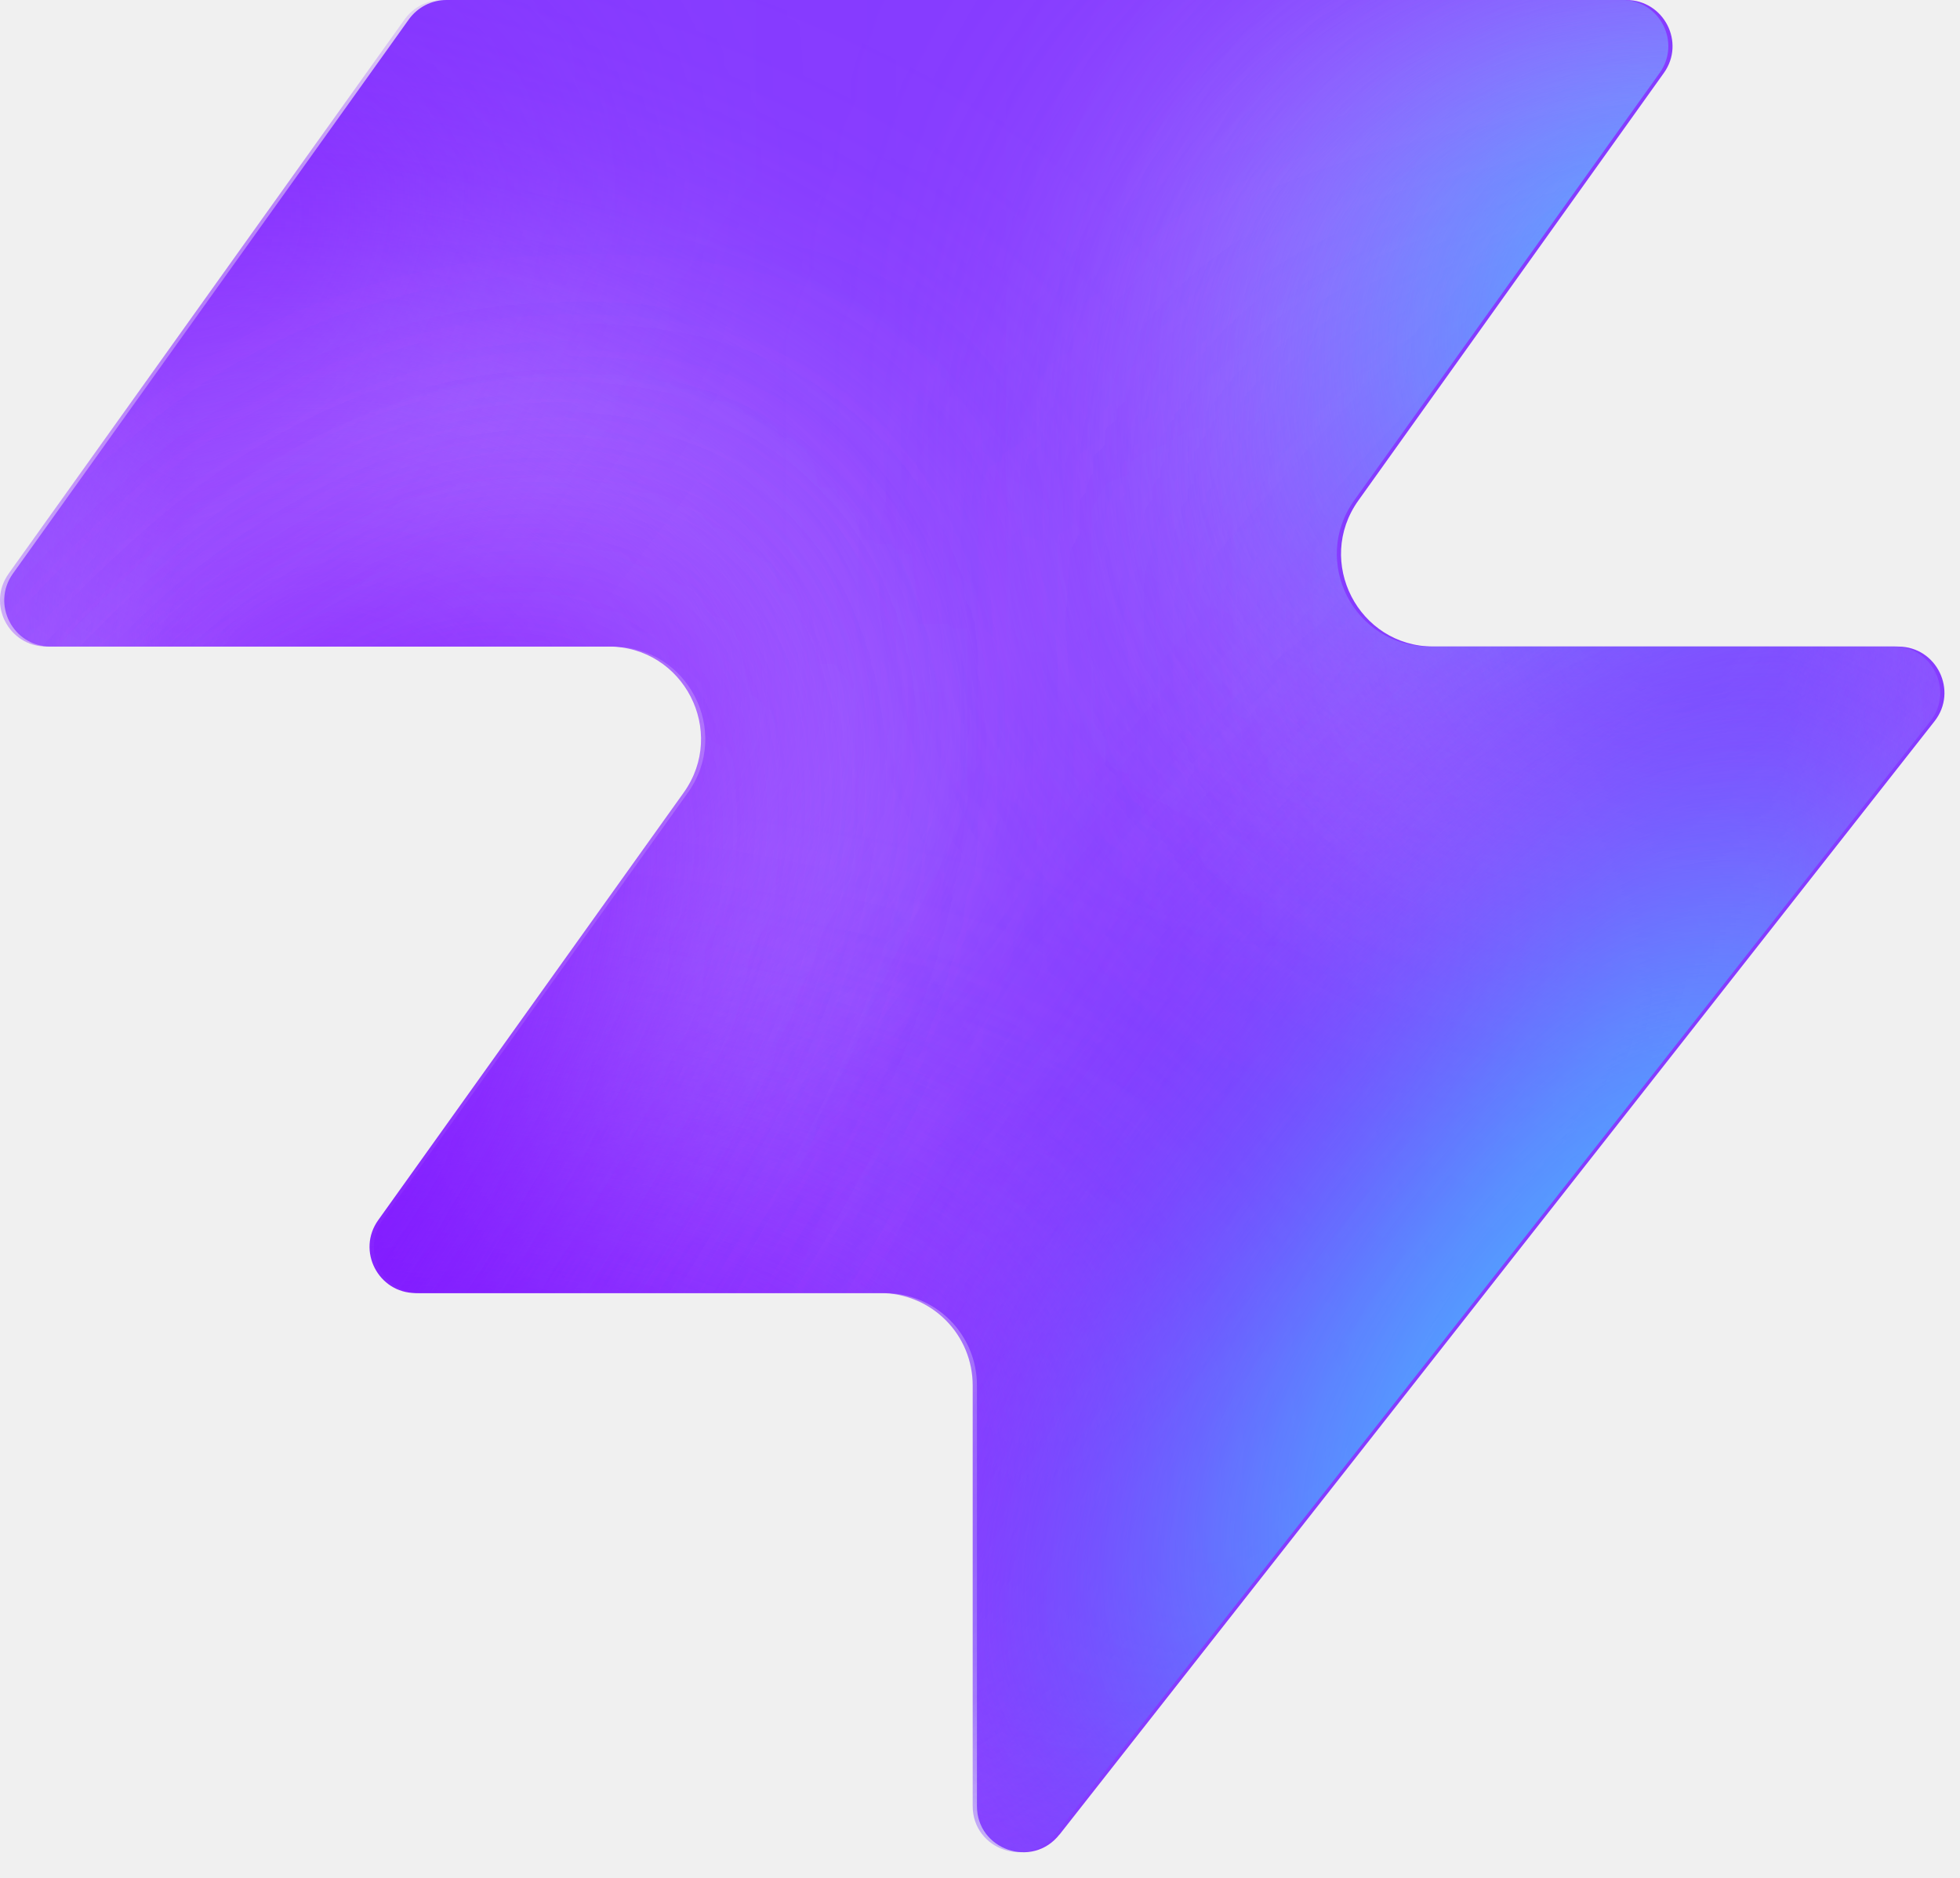
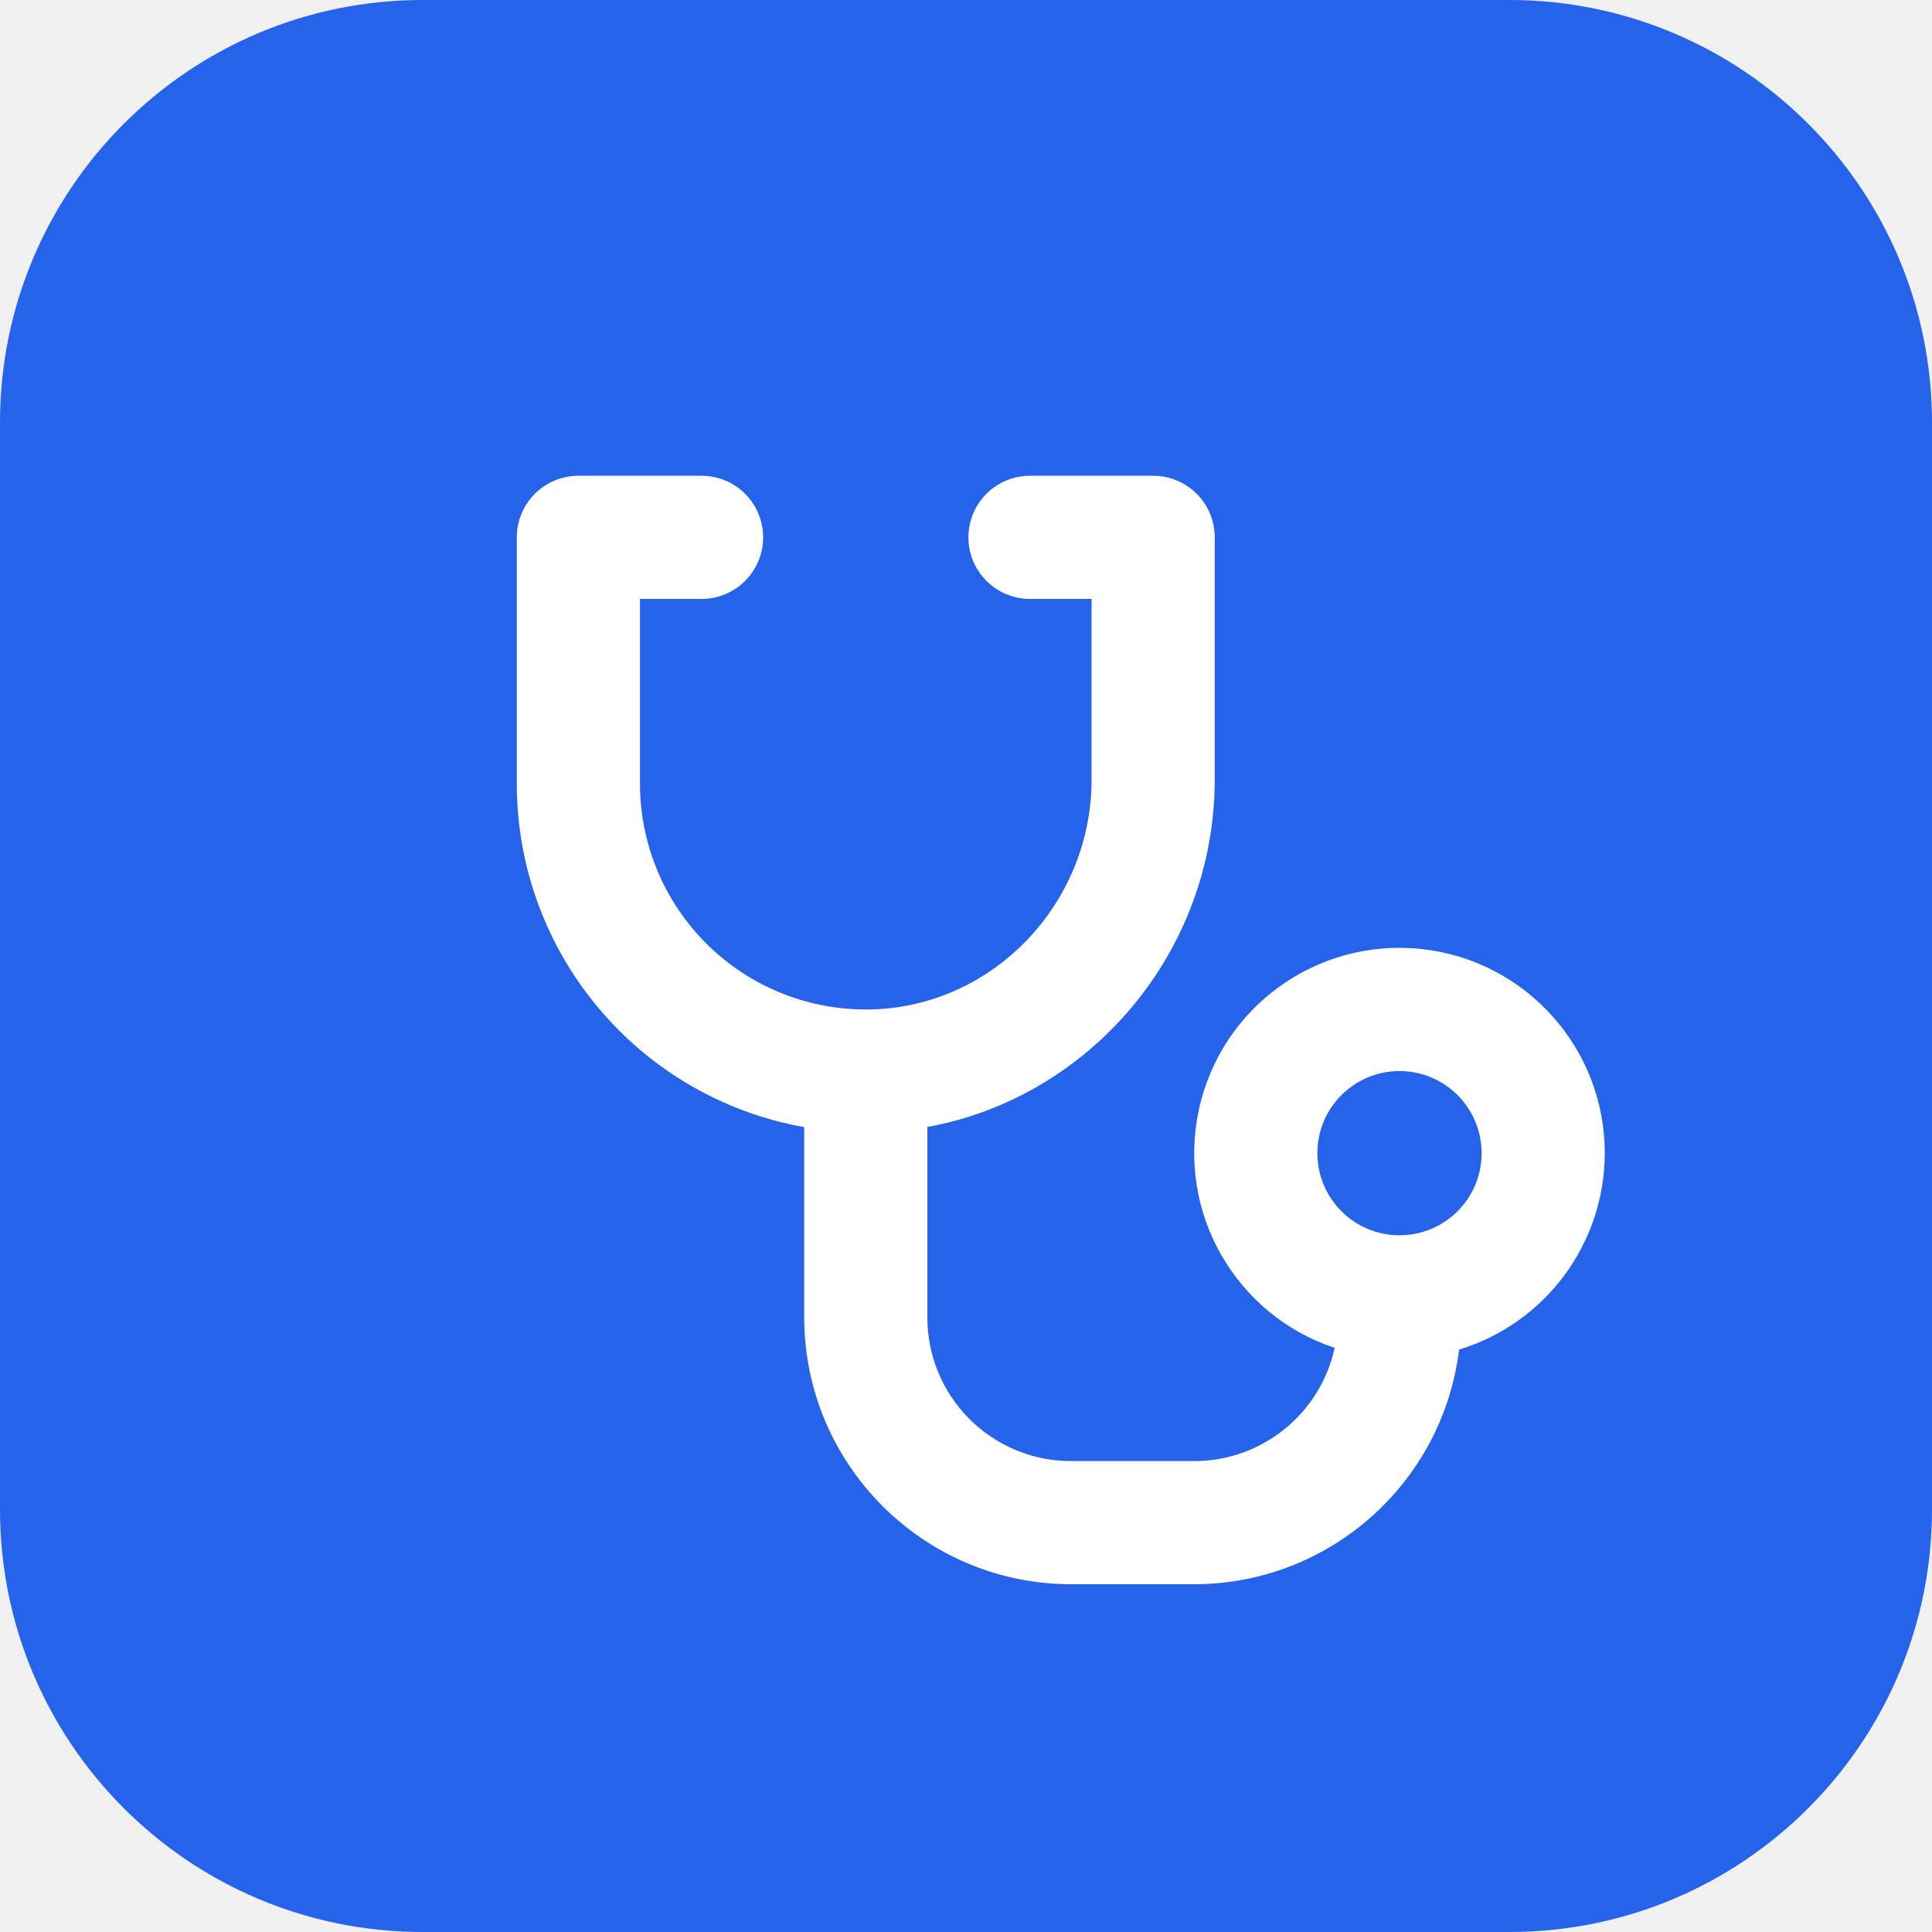
- <svg xmlns="http://www.w3.org/2000/svg" width="48" height="46" fill="none" viewBox="0 0 48 46">
-   <path fill="#863bff" d="M25.946 44.938c-.664.845-2.021.375-2.021-.698V33.937a2.26 2.26 0 0 0-2.262-2.262H10.287c-.92 0-1.456-1.04-.92-1.788l7.48-10.471c1.07-1.497 0-3.578-1.842-3.578H1.237c-.92 0-1.456-1.04-.92-1.788L10.013.474c.214-.297.556-.474.92-.474h28.894c.92 0 1.456 1.04.92 1.788l-7.48 10.471c-1.07 1.498 0 3.579 1.842 3.579h11.377c.943 0 1.473 1.088.89 1.83L25.947 44.94z" style="fill:#863bff;fill:color(display-p3 .525 .23 1);fill-opacity:1" />
-   <mask id="a" width="48" height="46" x="0" y="0" maskUnits="userSpaceOnUse" style="mask-type:alpha">
-     <path fill="#000" d="M25.842 44.938c-.664.844-2.021.375-2.021-.698V33.937a2.26 2.26 0 0 0-2.262-2.262H10.183c-.92 0-1.456-1.04-.92-1.788l7.48-10.471c1.07-1.498 0-3.579-1.842-3.579H1.133c-.92 0-1.456-1.04-.92-1.787L9.91.473c.214-.297.556-.474.92-.474h28.894c.92 0 1.456 1.04.92 1.788l-7.48 10.471c-1.07 1.498 0 3.578 1.842 3.578h11.377c.943 0 1.473 1.088.89 1.832L25.843 44.94z" style="fill:#000;fill-opacity:1" />
-   </mask>
-   <g mask="url(#a)">
-     <g filter="url(#b)">
-       <ellipse cx="5.508" cy="14.704" fill="#ede6ff" rx="5.508" ry="14.704" style="fill:#ede6ff;fill:color(display-p3 .927 .903 1);fill-opacity:1" transform="matrix(.00324 1 1 -.00324 -4.47 31.516)" />
-     </g>
-     <g filter="url(#c)">
-       <ellipse cx="10.399" cy="29.851" fill="#ede6ff" rx="10.399" ry="29.851" style="fill:#ede6ff;fill:color(display-p3 .927 .903 1);fill-opacity:1" transform="matrix(.00324 1 1 -.00324 -39.328 7.883)" />
-     </g>
-     <g filter="url(#d)">
-       <ellipse cx="5.508" cy="30.487" fill="#7e14ff" rx="5.508" ry="30.487" style="fill:#7e14ff;fill:color(display-p3 .492 .077 1);fill-opacity:1" transform="rotate(89.814 -25.913 -14.639)scale(1 -1)" />
-     </g>
-     <g filter="url(#e)">
-       <ellipse cx="5.508" cy="30.599" fill="#7e14ff" rx="5.508" ry="30.599" style="fill:#7e14ff;fill:color(display-p3 .492 .077 1);fill-opacity:1" transform="rotate(89.814 -32.644 -3.334)scale(1 -1)" />
-     </g>
-     <g filter="url(#f)">
-       <ellipse cx="5.508" cy="30.599" fill="#7e14ff" rx="5.508" ry="30.599" style="fill:#7e14ff;fill:color(display-p3 .492 .077 1);fill-opacity:1" transform="matrix(.00324 1 1 -.00324 -34.34 30.47)" />
-     </g>
-     <g filter="url(#g)">
-       <ellipse cx="14.072" cy="22.078" fill="#ede6ff" rx="14.072" ry="22.078" style="fill:#ede6ff;fill:color(display-p3 .927 .903 1);fill-opacity:1" transform="rotate(93.35 24.506 48.493)scale(-1 1)" />
-     </g>
-     <g filter="url(#h)">
-       <ellipse cx="3.47" cy="21.501" fill="#7e14ff" rx="3.47" ry="21.501" style="fill:#7e14ff;fill:color(display-p3 .492 .077 1);fill-opacity:1" transform="rotate(89.009 28.708 47.59)scale(-1 1)" />
-     </g>
-     <g filter="url(#i)">
-       <ellipse cx="3.47" cy="21.501" fill="#7e14ff" rx="3.47" ry="21.501" style="fill:#7e14ff;fill:color(display-p3 .492 .077 1);fill-opacity:1" transform="rotate(89.009 28.708 47.59)scale(-1 1)" />
-     </g>
-     <g filter="url(#j)">
-       <ellipse cx=".387" cy="8.972" fill="#7e14ff" rx="4.407" ry="29.108" style="fill:#7e14ff;fill:color(display-p3 .492 .077 1);fill-opacity:1" transform="rotate(39.51 .387 8.972)" />
-     </g>
-     <g filter="url(#k)">
-       <ellipse cx="47.523" cy="-6.092" fill="#7e14ff" rx="4.407" ry="29.108" style="fill:#7e14ff;fill:color(display-p3 .492 .077 1);fill-opacity:1" transform="rotate(37.892 47.523 -6.092)" />
-     </g>
-     <g filter="url(#l)">
-       <ellipse cx="41.412" cy="6.333" fill="#47bfff" rx="5.971" ry="9.665" style="fill:#47bfff;fill:color(display-p3 .28 .748 1);fill-opacity:1" transform="rotate(37.892 41.412 6.333)" />
-     </g>
-     <g filter="url(#m)">
-       <ellipse cx="-1.879" cy="38.332" fill="#7e14ff" rx="4.407" ry="29.108" style="fill:#7e14ff;fill:color(display-p3 .492 .077 1);fill-opacity:1" transform="rotate(37.892 -1.88 38.332)" />
-     </g>
-     <g filter="url(#n)">
-       <ellipse cx="-1.879" cy="38.332" fill="#7e14ff" rx="4.407" ry="29.108" style="fill:#7e14ff;fill:color(display-p3 .492 .077 1);fill-opacity:1" transform="rotate(37.892 -1.88 38.332)" />
-     </g>
-     <g filter="url(#o)">
-       <ellipse cx="35.651" cy="29.907" fill="#7e14ff" rx="4.407" ry="29.108" style="fill:#7e14ff;fill:color(display-p3 .492 .077 1);fill-opacity:1" transform="rotate(37.892 35.651 29.907)" />
-     </g>
-     <g filter="url(#p)">
-       <ellipse cx="38.418" cy="32.4" fill="#47bfff" rx="5.971" ry="15.297" style="fill:#47bfff;fill:color(display-p3 .28 .748 1);fill-opacity:1" transform="rotate(37.892 38.418 32.4)" />
-     </g>
-   </g>
-   <defs>
-     <filter id="b" width="60.045" height="41.654" x="-19.77" y="16.149" color-interpolation-filters="sRGB" filterUnits="userSpaceOnUse">
-       <feFlood flood-opacity="0" result="BackgroundImageFix" />
-       <feBlend in="SourceGraphic" in2="BackgroundImageFix" result="shape" />
-       <feGaussianBlur result="effect1_foregroundBlur_2002_17158" stdDeviation="7.659" />
-     </filter>
-     <filter id="c" width="90.34" height="51.437" x="-54.613" y="-7.533" color-interpolation-filters="sRGB" filterUnits="userSpaceOnUse">
-       <feFlood flood-opacity="0" result="BackgroundImageFix" />
-       <feBlend in="SourceGraphic" in2="BackgroundImageFix" result="shape" />
-       <feGaussianBlur result="effect1_foregroundBlur_2002_17158" stdDeviation="7.659" />
-     </filter>
-     <filter id="d" width="79.355" height="29.4" x="-49.64" y="2.03" color-interpolation-filters="sRGB" filterUnits="userSpaceOnUse">
-       <feFlood flood-opacity="0" result="BackgroundImageFix" />
-       <feBlend in="SourceGraphic" in2="BackgroundImageFix" result="shape" />
-       <feGaussianBlur result="effect1_foregroundBlur_2002_17158" stdDeviation="4.596" />
-     </filter>
-     <filter id="e" width="79.579" height="29.4" x="-45.045" y="20.029" color-interpolation-filters="sRGB" filterUnits="userSpaceOnUse">
-       <feFlood flood-opacity="0" result="BackgroundImageFix" />
-       <feBlend in="SourceGraphic" in2="BackgroundImageFix" result="shape" />
-       <feGaussianBlur result="effect1_foregroundBlur_2002_17158" stdDeviation="4.596" />
-     </filter>
-     <filter id="f" width="79.579" height="29.4" x="-43.513" y="21.178" color-interpolation-filters="sRGB" filterUnits="userSpaceOnUse">
-       <feFlood flood-opacity="0" result="BackgroundImageFix" />
-       <feBlend in="SourceGraphic" in2="BackgroundImageFix" result="shape" />
-       <feGaussianBlur result="effect1_foregroundBlur_2002_17158" stdDeviation="4.596" />
-     </filter>
-     <filter id="g" width="74.749" height="58.852" x="15.756" y="-17.901" color-interpolation-filters="sRGB" filterUnits="userSpaceOnUse">
-       <feFlood flood-opacity="0" result="BackgroundImageFix" />
-       <feBlend in="SourceGraphic" in2="BackgroundImageFix" result="shape" />
-       <feGaussianBlur result="effect1_foregroundBlur_2002_17158" stdDeviation="7.659" />
-     </filter>
-     <filter id="h" width="61.377" height="25.362" x="23.548" y="2.284" color-interpolation-filters="sRGB" filterUnits="userSpaceOnUse">
-       <feFlood flood-opacity="0" result="BackgroundImageFix" />
-       <feBlend in="SourceGraphic" in2="BackgroundImageFix" result="shape" />
-       <feGaussianBlur result="effect1_foregroundBlur_2002_17158" stdDeviation="4.596" />
-     </filter>
-     <filter id="i" width="61.377" height="25.362" x="23.548" y="2.284" color-interpolation-filters="sRGB" filterUnits="userSpaceOnUse">
-       <feFlood flood-opacity="0" result="BackgroundImageFix" />
-       <feBlend in="SourceGraphic" in2="BackgroundImageFix" result="shape" />
-       <feGaussianBlur result="effect1_foregroundBlur_2002_17158" stdDeviation="4.596" />
-     </filter>
-     <filter id="j" width="56.045" height="63.649" x="-27.636" y="-22.853" color-interpolation-filters="sRGB" filterUnits="userSpaceOnUse">
-       <feFlood flood-opacity="0" result="BackgroundImageFix" />
-       <feBlend in="SourceGraphic" in2="BackgroundImageFix" result="shape" />
-       <feGaussianBlur result="effect1_foregroundBlur_2002_17158" stdDeviation="4.596" />
-     </filter>
-     <filter id="k" width="54.814" height="64.646" x="20.116" y="-38.415" color-interpolation-filters="sRGB" filterUnits="userSpaceOnUse">
-       <feFlood flood-opacity="0" result="BackgroundImageFix" />
-       <feBlend in="SourceGraphic" in2="BackgroundImageFix" result="shape" />
-       <feGaussianBlur result="effect1_foregroundBlur_2002_17158" stdDeviation="4.596" />
-     </filter>
-     <filter id="l" width="33.541" height="35.313" x="24.641" y="-11.323" color-interpolation-filters="sRGB" filterUnits="userSpaceOnUse">
-       <feFlood flood-opacity="0" result="BackgroundImageFix" />
-       <feBlend in="SourceGraphic" in2="BackgroundImageFix" result="shape" />
-       <feGaussianBlur result="effect1_foregroundBlur_2002_17158" stdDeviation="4.596" />
-     </filter>
-     <filter id="m" width="54.814" height="64.646" x="-29.286" y="6.009" color-interpolation-filters="sRGB" filterUnits="userSpaceOnUse">
-       <feFlood flood-opacity="0" result="BackgroundImageFix" />
-       <feBlend in="SourceGraphic" in2="BackgroundImageFix" result="shape" />
-       <feGaussianBlur result="effect1_foregroundBlur_2002_17158" stdDeviation="4.596" />
-     </filter>
-     <filter id="n" width="54.814" height="64.646" x="-29.286" y="6.009" color-interpolation-filters="sRGB" filterUnits="userSpaceOnUse">
-       <feFlood flood-opacity="0" result="BackgroundImageFix" />
-       <feBlend in="SourceGraphic" in2="BackgroundImageFix" result="shape" />
-       <feGaussianBlur result="effect1_foregroundBlur_2002_17158" stdDeviation="4.596" />
-     </filter>
-     <filter id="o" width="54.814" height="64.646" x="8.244" y="-2.416" color-interpolation-filters="sRGB" filterUnits="userSpaceOnUse">
-       <feFlood flood-opacity="0" result="BackgroundImageFix" />
-       <feBlend in="SourceGraphic" in2="BackgroundImageFix" result="shape" />
-       <feGaussianBlur result="effect1_foregroundBlur_2002_17158" stdDeviation="4.596" />
-     </filter>
-     <filter id="p" width="39.409" height="43.623" x="18.713" y="10.588" color-interpolation-filters="sRGB" filterUnits="userSpaceOnUse">
-       <feFlood flood-opacity="0" result="BackgroundImageFix" />
-       <feBlend in="SourceGraphic" in2="BackgroundImageFix" result="shape" />
-       <feGaussianBlur result="effect1_foregroundBlur_2002_17158" stdDeviation="4.596" />
-     </filter>
-   </defs>
+ <svg xmlns="http://www.w3.org/2000/svg" viewBox="0 0 256 256" width="48" height="48">
+   <rect width="256" height="256" rx="56" fill="#2563eb" />
+   <path fill="#ffffff" transform="translate(44,44) scale(0.68)" d="M248,160a40,40,0,1,0-52.64,37.94A28,28,0,0,1,168,220H144a28,28,0,0,1-28-28V154.9c31.73-5.78,56-34.09,56-67.73V40a12,12,0,0,0-12-12H136a12,12,0,0,0,0,24h12V87.17c0,24.4-19.47,44.52-43.41,44.83A44,44,0,0,1,60,88V52H72a12,12,0,0,0,0-24H48A12,12,0,0,0,36,40V88a68,68,0,0,0,56,66.93V192a52.06,52.06,0,0,0,52,52h24a52.06,52.06,0,0,0,51.61-45.72A40.08,40.08,0,0,0,248,160Zm-40,16a16,16,0,1,1,16-16A16,16,0,0,1,208,176Z" />
</svg>
